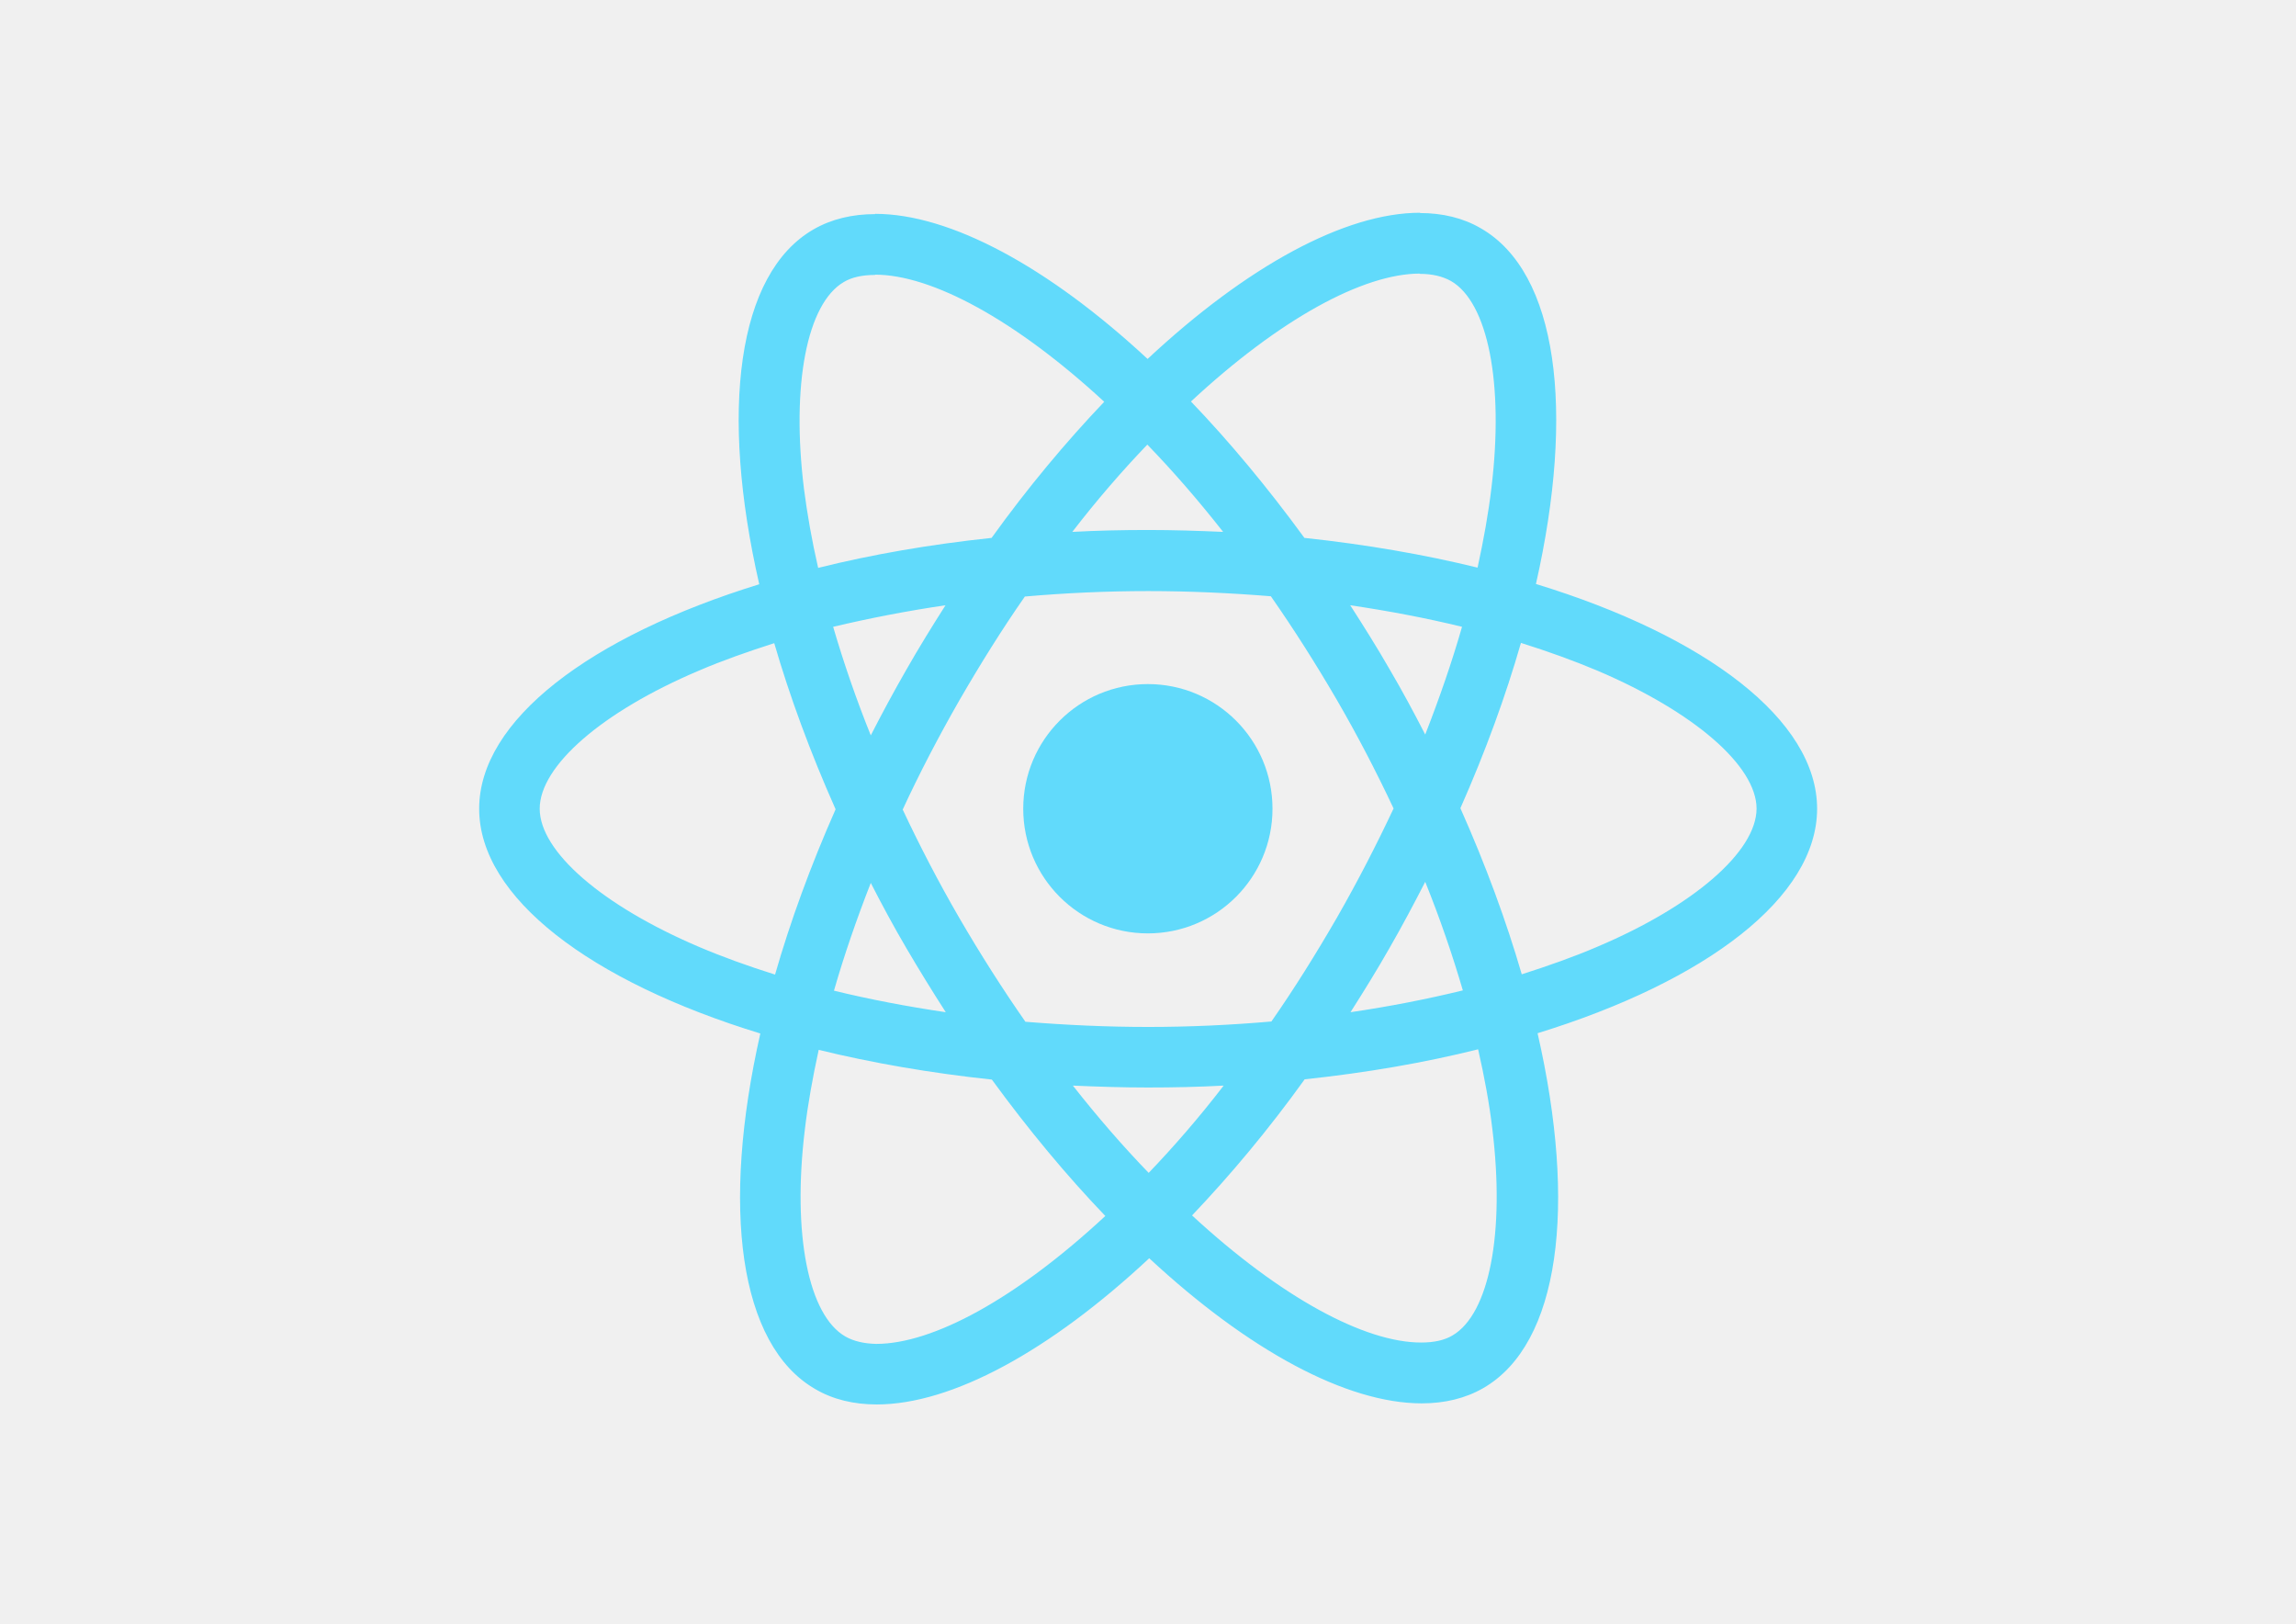
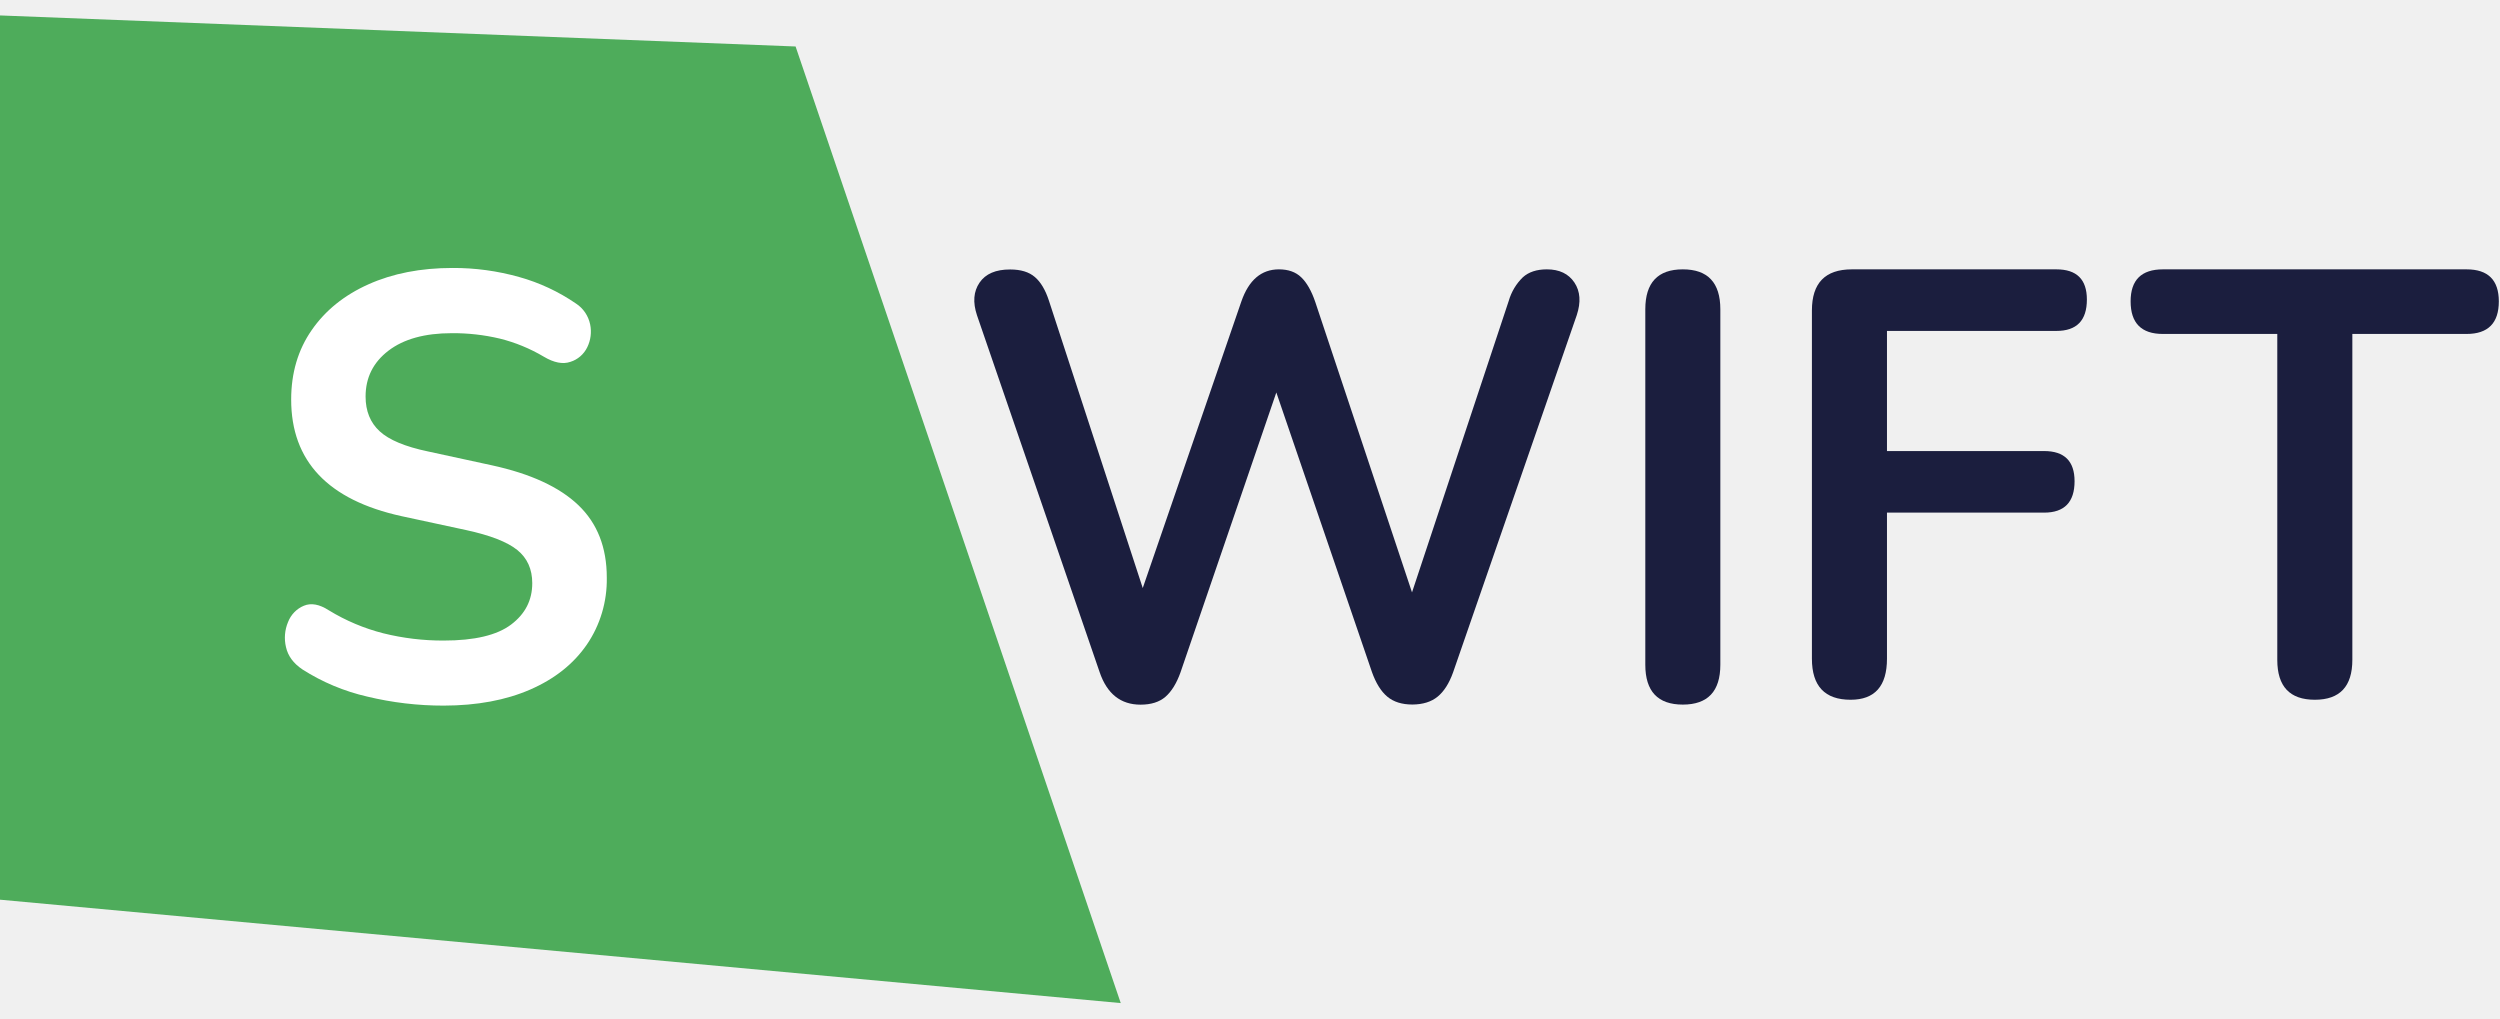
- <svg xmlns="http://www.w3.org/2000/svg" viewBox="0 0 841.9 595.3">
-   <g fill="#61DAFB">
-     <path d="M666.3 296.5c0-32.5-40.7-63.3-103.1-82.4 14.4-63.6 8-114.2-20.2-130.4-6.5-3.8-14.1-5.6-22.4-5.6v22.3c4.6 0 8.3.9 11.4 2.6 13.6 7.8 19.5 37.5 14.9 75.7-1.1 9.4-2.9 19.3-5.1 29.4-19.6-4.8-41-8.5-63.5-10.9-13.5-18.5-27.5-35.3-41.6-50 32.6-30.3 63.2-46.9 84-46.9V78c-27.5 0-63.5 19.6-99.9 53.6-36.4-33.8-72.4-53.2-99.9-53.2v22.3c20.7 0 51.4 16.5 84 46.6-14 14.7-28 31.4-41.3 49.9-22.6 2.4-44 6.1-63.6 11-2.3-10-4-19.7-5.2-29-4.7-38.2 1.1-67.9 14.6-75.8 3-1.8 6.9-2.6 11.5-2.6V78.5c-8.4 0-16 1.8-22.6 5.6-28.1 16.2-34.4 66.7-19.9 130.1-62.2 19.2-102.7 49.9-102.7 82.3 0 32.5 40.7 63.3 103.1 82.4-14.4 63.6-8 114.2 20.2 130.4 6.5 3.8 14.1 5.6 22.5 5.6 27.5 0 63.5-19.6 99.9-53.6 36.4 33.8 72.4 53.2 99.9 53.2 8.4 0 16-1.8 22.6-5.6 28.1-16.2 34.4-66.7 19.9-130.1 62-19.1 102.5-49.9 102.5-82.3zm-130.2-66.7c-3.7 12.9-8.3 26.2-13.5 39.5-4.1-8-8.4-16-13.1-24-4.6-8-9.5-15.8-14.4-23.4 14.2 2.1 27.9 4.7 41 7.9zm-45.8 106.5c-7.8 13.5-15.8 26.3-24.1 38.2-14.9 1.3-30 2-45.2 2-15.1 0-30.2-.7-45-1.9-8.3-11.9-16.4-24.6-24.2-38-7.6-13.1-14.5-26.4-20.8-39.8 6.2-13.4 13.2-26.8 20.7-39.9 7.8-13.5 15.8-26.3 24.1-38.2 14.9-1.3 30-2 45.2-2 15.1 0 30.2.7 45 1.9 8.3 11.9 16.4 24.6 24.2 38 7.6 13.1 14.5 26.4 20.8 39.8-6.3 13.4-13.2 26.8-20.7 39.9zm32.3-13c5.4 13.4 10 26.8 13.8 39.8-13.1 3.2-26.9 5.9-41.2 8 4.9-7.7 9.8-15.6 14.4-23.7 4.6-8 8.9-16.1 13-24.1zM421.2 430c-9.3-9.6-18.6-20.3-27.8-32 9 .4 18.2.7 27.5.7 9.4 0 18.7-.2 27.8-.7-9 11.7-18.3 22.4-27.5 32zm-74.4-58.9c-14.2-2.1-27.9-4.7-41-7.9 3.7-12.9 8.3-26.2 13.5-39.5 4.1 8 8.4 16 13.1 24 4.7 8 9.5 15.8 14.4 23.4zM420.7 163c9.3 9.6 18.6 20.3 27.8 32-9-.4-18.2-.7-27.5-.7-9.4 0-18.7.2-27.8.7 9-11.7 18.3-22.4 27.5-32zm-74 58.9c-4.9 7.7-9.8 15.6-14.4 23.7-4.6 8-8.9 16-13 24-5.4-13.4-10-26.8-13.8-39.8 13.1-3.1 26.9-5.8 41.2-7.9zm-90.5 125.2c-35.4-15.1-58.3-34.9-58.3-50.6 0-15.7 22.9-35.6 58.3-50.6 8.6-3.7 18-7 27.7-10.1 5.7 19.6 13.2 40 22.5 60.9-9.2 20.8-16.6 41.1-22.2 60.6-9.9-3.1-19.3-6.5-28-10.2zM310 490c-13.6-7.8-19.5-37.5-14.9-75.7 1.1-9.4 2.9-19.3 5.1-29.4 19.6 4.8 41 8.5 63.5 10.9 13.5 18.5 27.5 35.3 41.6 50-32.6 30.3-63.2 46.9-84 46.9-4.5-.1-8.3-1-11.3-2.7zm237.2-76.2c4.7 38.2-1.1 67.9-14.6 75.8-3 1.8-6.9 2.6-11.5 2.6-20.7 0-51.4-16.5-84-46.6 14-14.7 28-31.4 41.3-49.9 22.6-2.4 44-6.1 63.6-11 2.3 10.1 4.1 19.8 5.2 29.1zm38.5-66.7c-8.6 3.7-18 7-27.7 10.1-5.7-19.6-13.2-40-22.5-60.9 9.2-20.8 16.6-41.1 22.2-60.6 9.9 3.1 19.3 6.5 28.1 10.2 35.4 15.1 58.3 34.9 58.3 50.6-.1 15.7-23 35.6-58.4 50.6zM320.8 78.4z" />
-     <circle cx="420.9" cy="296.5" r="45.7" />
-     <path d="M520.5 78.1z" />
+ <svg xmlns="http://www.w3.org/2000/svg" width="81" height="33" viewBox="0 0 81 33" fill="none">
+   <g clip-path="url(#clip0_10_3)">
+     <path d="M36.954 22.831C36.309 22.831 35.866 22.479 35.627 21.774L31.654 10.214C31.515 9.796 31.542 9.444 31.737 9.158C31.932 8.871 32.263 8.729 32.732 8.731C33.074 8.731 33.34 8.812 33.53 8.976C33.721 9.139 33.872 9.395 33.986 9.744L37.025 19.053L40.221 9.764C40.462 9.073 40.867 8.728 41.437 8.727C41.741 8.727 41.982 8.813 42.159 8.984C42.337 9.154 42.491 9.421 42.615 9.785L45.749 19.193L48.884 9.746C48.968 9.455 49.126 9.192 49.34 8.984C49.529 8.813 49.789 8.727 50.118 8.727C50.524 8.727 50.821 8.87 51.011 9.154C51.201 9.439 51.226 9.791 51.087 10.211L47.079 21.788C46.952 22.141 46.786 22.402 46.581 22.57C46.376 22.739 46.104 22.824 45.764 22.827C45.422 22.827 45.15 22.741 44.947 22.57C44.744 22.4 44.578 22.132 44.449 21.768L41.353 12.716L38.246 21.791C38.119 22.143 37.958 22.404 37.762 22.575C37.566 22.745 37.297 22.831 36.954 22.831Z" fill="#1B1E3E" />
+     <path d="M54.523 22.829C53.713 22.829 53.308 22.399 53.308 21.539V10.019C53.308 9.158 53.713 8.727 54.523 8.727C55.333 8.727 55.738 9.158 55.739 10.019V21.536C55.739 22.398 55.334 22.829 54.523 22.829Z" fill="#1B1E3E" />
+     <path d="M59.96 22.672C59.124 22.672 58.706 22.229 58.706 21.342V10.058C58.706 9.171 59.136 8.728 59.998 8.727H66.628C67.286 8.727 67.615 9.053 67.615 9.705C67.615 10.383 67.286 10.722 66.628 10.722H61.138V14.614H66.229C66.886 14.614 67.216 14.94 67.216 15.592C67.216 16.27 66.887 16.609 66.229 16.609H61.138V21.342C61.138 22.229 60.745 22.672 59.96 22.672Z" fill="#1B1E3E" />
+     <path d="M75.001 22.672C74.189 22.672 73.784 22.242 73.784 21.382V10.82H70.077C69.38 10.82 69.032 10.468 69.032 9.764C69.032 9.073 69.38 8.728 70.077 8.727H79.917C80.613 8.727 80.961 9.073 80.962 9.764C80.962 10.468 80.613 10.82 79.917 10.82H76.216V21.379C76.216 22.241 75.811 22.672 75.001 22.672Z" fill="#1B1E3E" />
+     <path d="M25.777 1.506L36.312 32.5L0 29.15V0.5L25.777 1.506Z" fill="#4EAC5B" />
+     <path d="M14.376 22.862C13.541 22.863 12.709 22.765 11.897 22.569C11.154 22.399 10.444 22.102 9.798 21.689C9.506 21.493 9.329 21.252 9.266 20.966C9.201 20.695 9.225 20.409 9.333 20.153C9.379 20.034 9.449 19.926 9.537 19.835C9.625 19.745 9.73 19.673 9.845 19.626C10.079 19.528 10.348 19.577 10.652 19.773C11.203 20.11 11.799 20.361 12.42 20.519C13.061 20.678 13.718 20.757 14.377 20.754C15.376 20.754 16.104 20.581 16.561 20.235C17.018 19.89 17.246 19.443 17.245 18.895C17.245 18.44 17.083 18.081 16.76 17.82C16.437 17.559 15.884 17.344 15.101 17.174L13.012 16.724C10.627 16.201 9.434 14.941 9.434 12.946C9.434 12.085 9.655 11.335 10.098 10.697C10.54 10.058 11.154 9.562 11.94 9.211C12.726 8.859 13.631 8.683 14.657 8.682C15.388 8.678 16.117 8.777 16.823 8.976C17.478 9.158 18.1 9.449 18.665 9.837C18.78 9.912 18.88 10.011 18.959 10.127C19.037 10.243 19.092 10.373 19.121 10.511C19.173 10.763 19.139 11.025 19.026 11.254C18.971 11.366 18.895 11.465 18.801 11.546C18.708 11.626 18.6 11.687 18.484 11.723C18.237 11.809 17.949 11.753 17.62 11.557C17.175 11.293 16.695 11.095 16.195 10.971C15.685 10.85 15.162 10.791 14.638 10.795C13.764 10.795 13.081 10.984 12.586 11.362C12.092 11.74 11.845 12.235 11.845 12.848C11.845 13.318 11.997 13.693 12.301 13.973C12.604 14.253 13.125 14.471 13.863 14.626L15.937 15.076C17.191 15.349 18.125 15.78 18.739 16.367C19.353 16.954 19.66 17.736 19.66 18.713C19.674 19.489 19.448 20.25 19.014 20.884C18.583 21.511 17.972 21.996 17.181 22.341C16.39 22.686 15.455 22.86 14.376 22.862Z" fill="white" />
  </g>
+   <defs>
+     <clipPath id="clip0_10_3">
+       <rect width="80.962" height="32" fill="white" transform="translate(0 0.5)" />
+     </clipPath>
+   </defs>
</svg>
